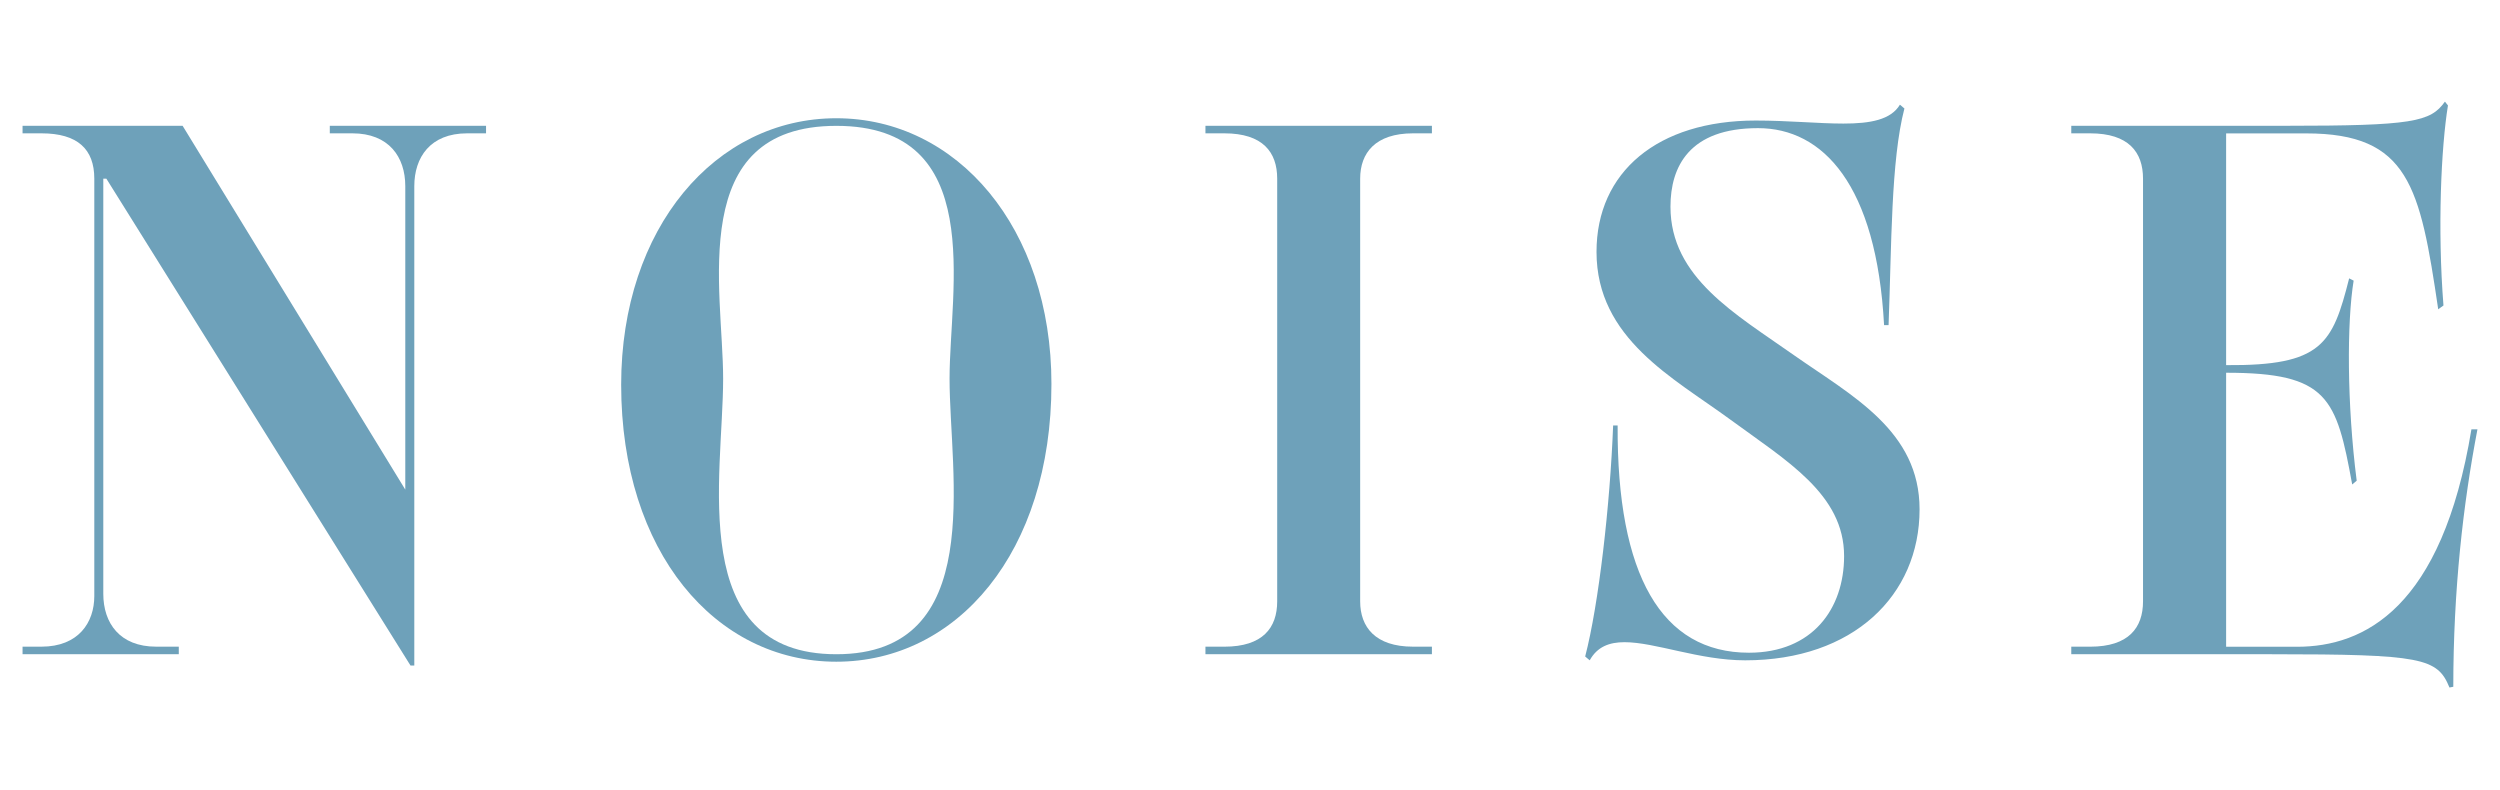
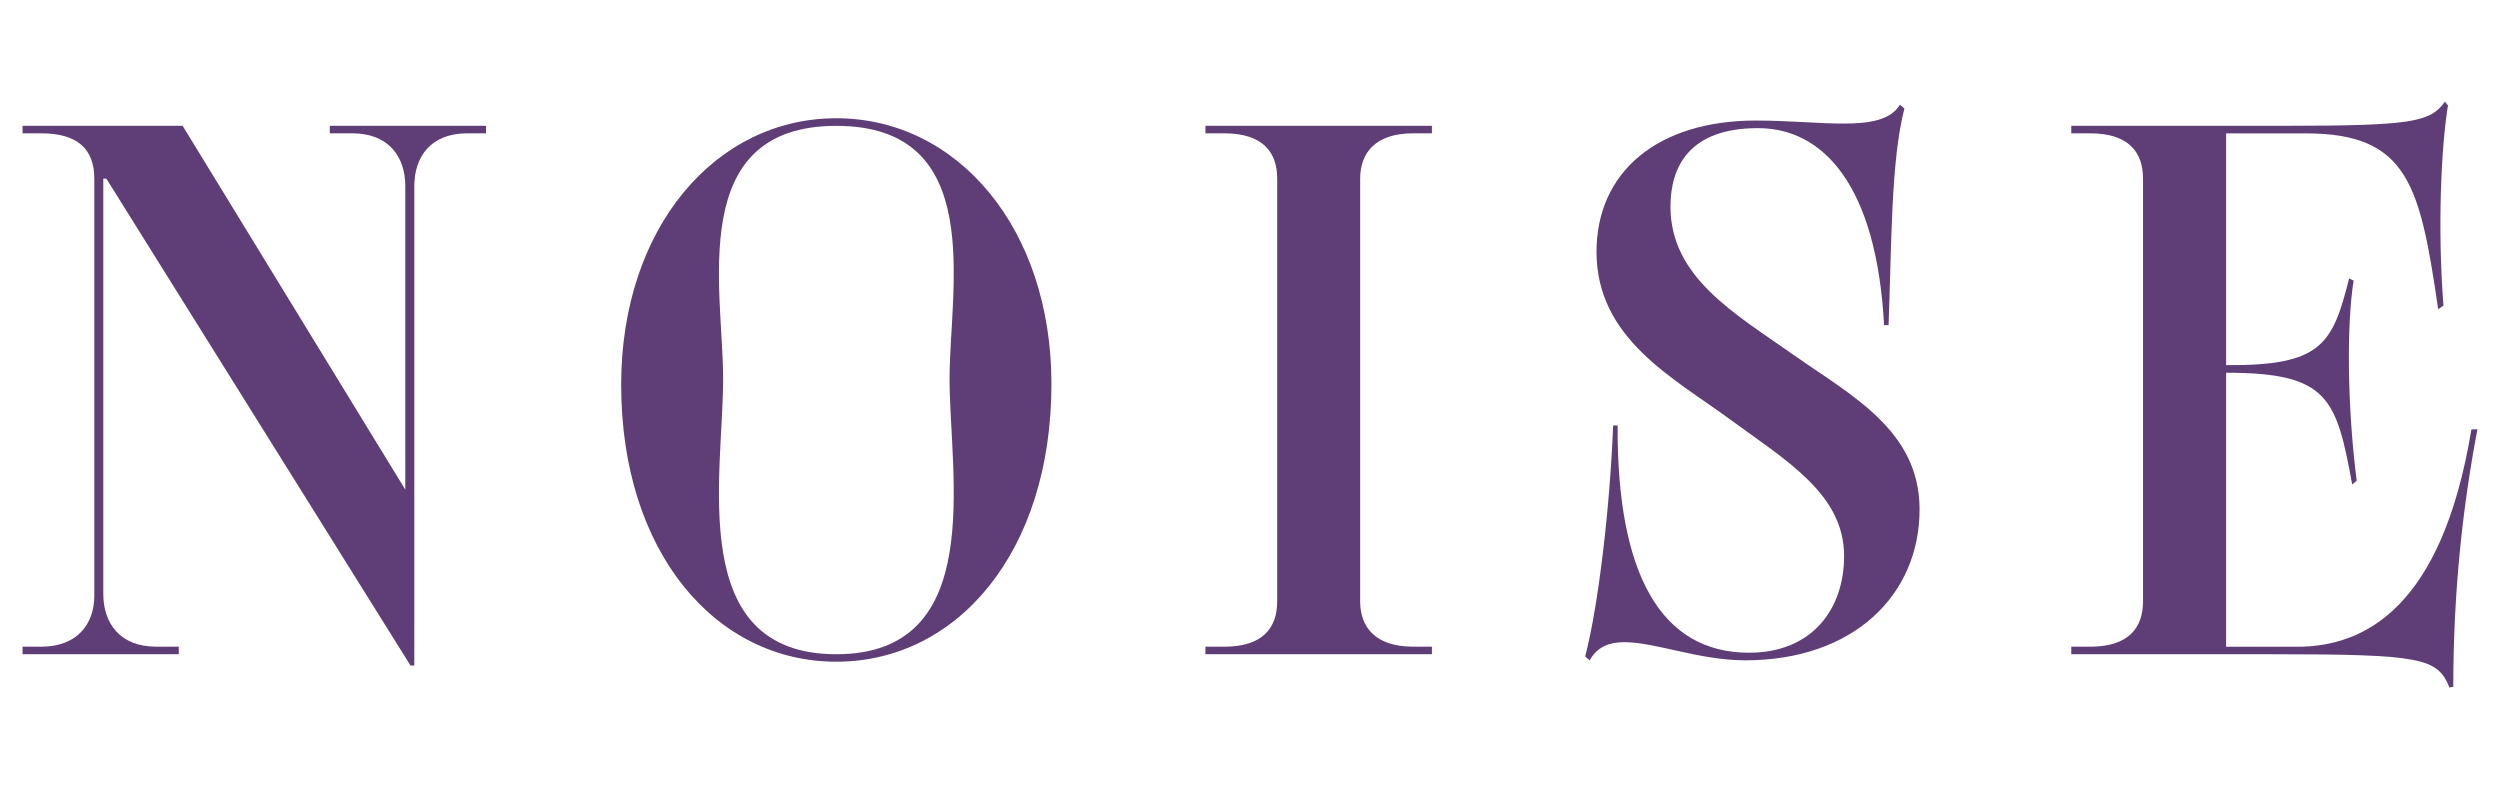
<svg xmlns="http://www.w3.org/2000/svg" id="Layer_1" version="1.1" viewBox="0 0 1584 500">
  <defs>
    <style>
      .st0 {
-         fill: #6ea1ba;
+         fill: #5f3e78;
      }
    </style>
  </defs>
  <path class="st0" d="M67.38,113.19h-1.93v263.05c0,18.64,10.52,33.49,33.49,33.49h14.34v4.78H14.29v-4.78h11.97c23.45,0,33.49-15.3,33.49-32.05V113.19c0-18.64-10.52-28.71-33.49-28.71h-11.97v-4.78h101.41l141.09,230.52V117.97c0-18.64-10.52-33.49-33.49-33.49h-14.34v-4.78h99v4.78h-11.97c-23.45,0-33.49,15.3-33.49,33.49v303.7h-2.41L67.38,113.19Z" />
-   <path class="st0" d="M393.57,243.76c0-99.48,59.8-168.84,136.31-168.84s136.31,69.36,136.31,168.35c0,106.67-59.8,175.99-136.31,175.99s-136.31-69.36-136.31-175.54h0v.04ZM601.64,239.94c0-56.91,23.9-160.2-71.73-160.2s-71.73,103.78-71.73,160.2c0,61.69-23.9,174.58,71.73,174.58s71.73-113.82,71.73-174.58Z" />
+   <path class="st0" d="M393.57,243.76c0-99.48,59.8-168.84,136.31-168.84s136.31,69.36,136.31,168.35c0,106.67-59.8,175.99-136.31,175.99s-136.31-69.36-136.31-175.54h0v.04h0ZM601.64,239.94c0-56.91,23.9-160.2-71.73-160.2s-71.73,103.78-71.73,160.2c0,61.69-23.9,174.58,71.73,174.58s71.73-113.82,71.73-174.58h0Z" />
  <path class="st0" d="M763.77,409.74h11.97c24.38,0,33.49-11.97,33.49-28.71V113.19c0-16.75-9.08-28.71-33.49-28.71h-11.97v-4.78h143.49v4.78h-11.97c-23.9,0-33.49,12.45-33.49,28.71v267.83c0,16.26,9.56,28.71,33.49,28.71h11.97v4.78h-143.49v-4.78h0Z" />
-   <path class="st0" d="M1004.37,415.93c8.6-33.01,15.78-96.14,17.71-146.35h2.85c-.48,94.7,27.75,143.98,83.21,143.98,40.16,0,60.28-27.75,60.28-61.21,0-39.24-36.35-60.28-72.21-86.59-35.86-26.31-84.66-51.17-84.66-106.18,0-50.68,38.75-83.21,100.92-83.21,20.56,0,39.68,1.93,55.46,1.93,17.23,0,30.12-2.41,35.86-11.97l2.85,2.41c-8.6,33.01-8.11,87.03-10.04,137.27h-2.85c-4.78-88.96-38.75-124.82-79.88-124.82-43.53,0-55.46,24.38-55.46,49.76,0,44.94,41.13,67.91,78.43,94.22,36.83,25.82,79.4,47.83,79.4,97.55,0,54.54-42.09,95.66-110.48,95.66-29.16,0-56.91-11.49-76.51-11.49-9.56,0-17.23,2.85-22.01,11.49l-2.85-2.41h0l-.04-.04Z" />
-   <path class="st0" d="M1551.96,435.56c-7.63-18.64-17.23-21.04-112.85-21.04h-126.75v-4.78h11.97c24.38,0,33.49-11.97,33.49-28.71V113.19c0-16.75-9.08-28.71-33.49-28.71h-11.97v-4.78h135.82c80.36,0,91.81-2.41,100.92-15.3l1.93,2.41c-4.3,26.31-6.71,77.95-2.85,126.75l-3.33,2.41c-11.49-77.95-18.64-111.45-83.7-111.45h-50.68v146.83c60.72.48,67.43-13.37,77.95-54.98l2.85,1.44c-4.3,26.31-4.3,77.95,1.93,126.75l-2.85,2.41c-10.04-55.02-15.3-70.8-79.88-70.8v173.62h44.94c42.57,0,91.81-24.38,110.48-137.75h3.82c-9.08,47.35-15.3,101.89-15.3,163.09l-2.41.48h-.04v-.04Z" />
+   <path class="st0" d="M1004.37,415.93c8.6-33.01,15.78-96.14,17.71-146.35h2.85c-.48,94.7,27.75,143.98,83.21,143.98,40.16,0,60.28-27.75,60.28-61.21,0-39.24-36.35-60.28-72.21-86.59s-84.66-51.17-84.66-106.18c0-50.68,38.75-83.21,100.92-83.21,20.56,0,39.68,1.93,55.46,1.93,17.23,0,30.12-2.41,35.86-11.97l2.85,2.41c-8.6,33.01-8.11,87.03-10.04,137.27h-2.85c-4.78-88.96-38.75-124.82-79.88-124.82-43.53,0-55.46,24.38-55.46,49.76,0,44.94,41.13,67.91,78.43,94.22,36.83,25.82,79.4,47.83,79.4,97.55,0,54.54-42.09,95.66-110.48,95.66-29.16,0-56.91-11.49-76.51-11.49-9.56,0-17.23,2.85-22.01,11.49l-2.85-2.41h0l-.04-.04h.02Z" />
+   <path class="st0" d="M1551.96,435.56c-7.63-18.64-17.23-21.04-112.85-21.04h-126.75v-4.78h11.97c24.38,0,33.49-11.97,33.49-28.71V113.19c0-16.75-9.08-28.71-33.49-28.71h-11.97v-4.78h135.82c80.36,0,91.81-2.41,100.92-15.3l1.93,2.41c-4.3,26.31-6.71,77.95-2.85,126.75l-3.33,2.41c-11.49-77.95-18.64-111.45-83.7-111.45h-50.68v146.83c60.72.48,67.43-13.37,77.95-54.98l2.85,1.44c-4.3,26.31-4.3,77.95,1.93,126.75l-2.85,2.41c-10.04-55.02-15.3-70.8-79.88-70.8v173.62h44.94c42.57,0,91.81-24.38,110.48-137.75h3.82c-9.08,47.35-15.3,101.89-15.3,163.09l-2.41.48h-.04v-.04h0Z" />
</svg>
